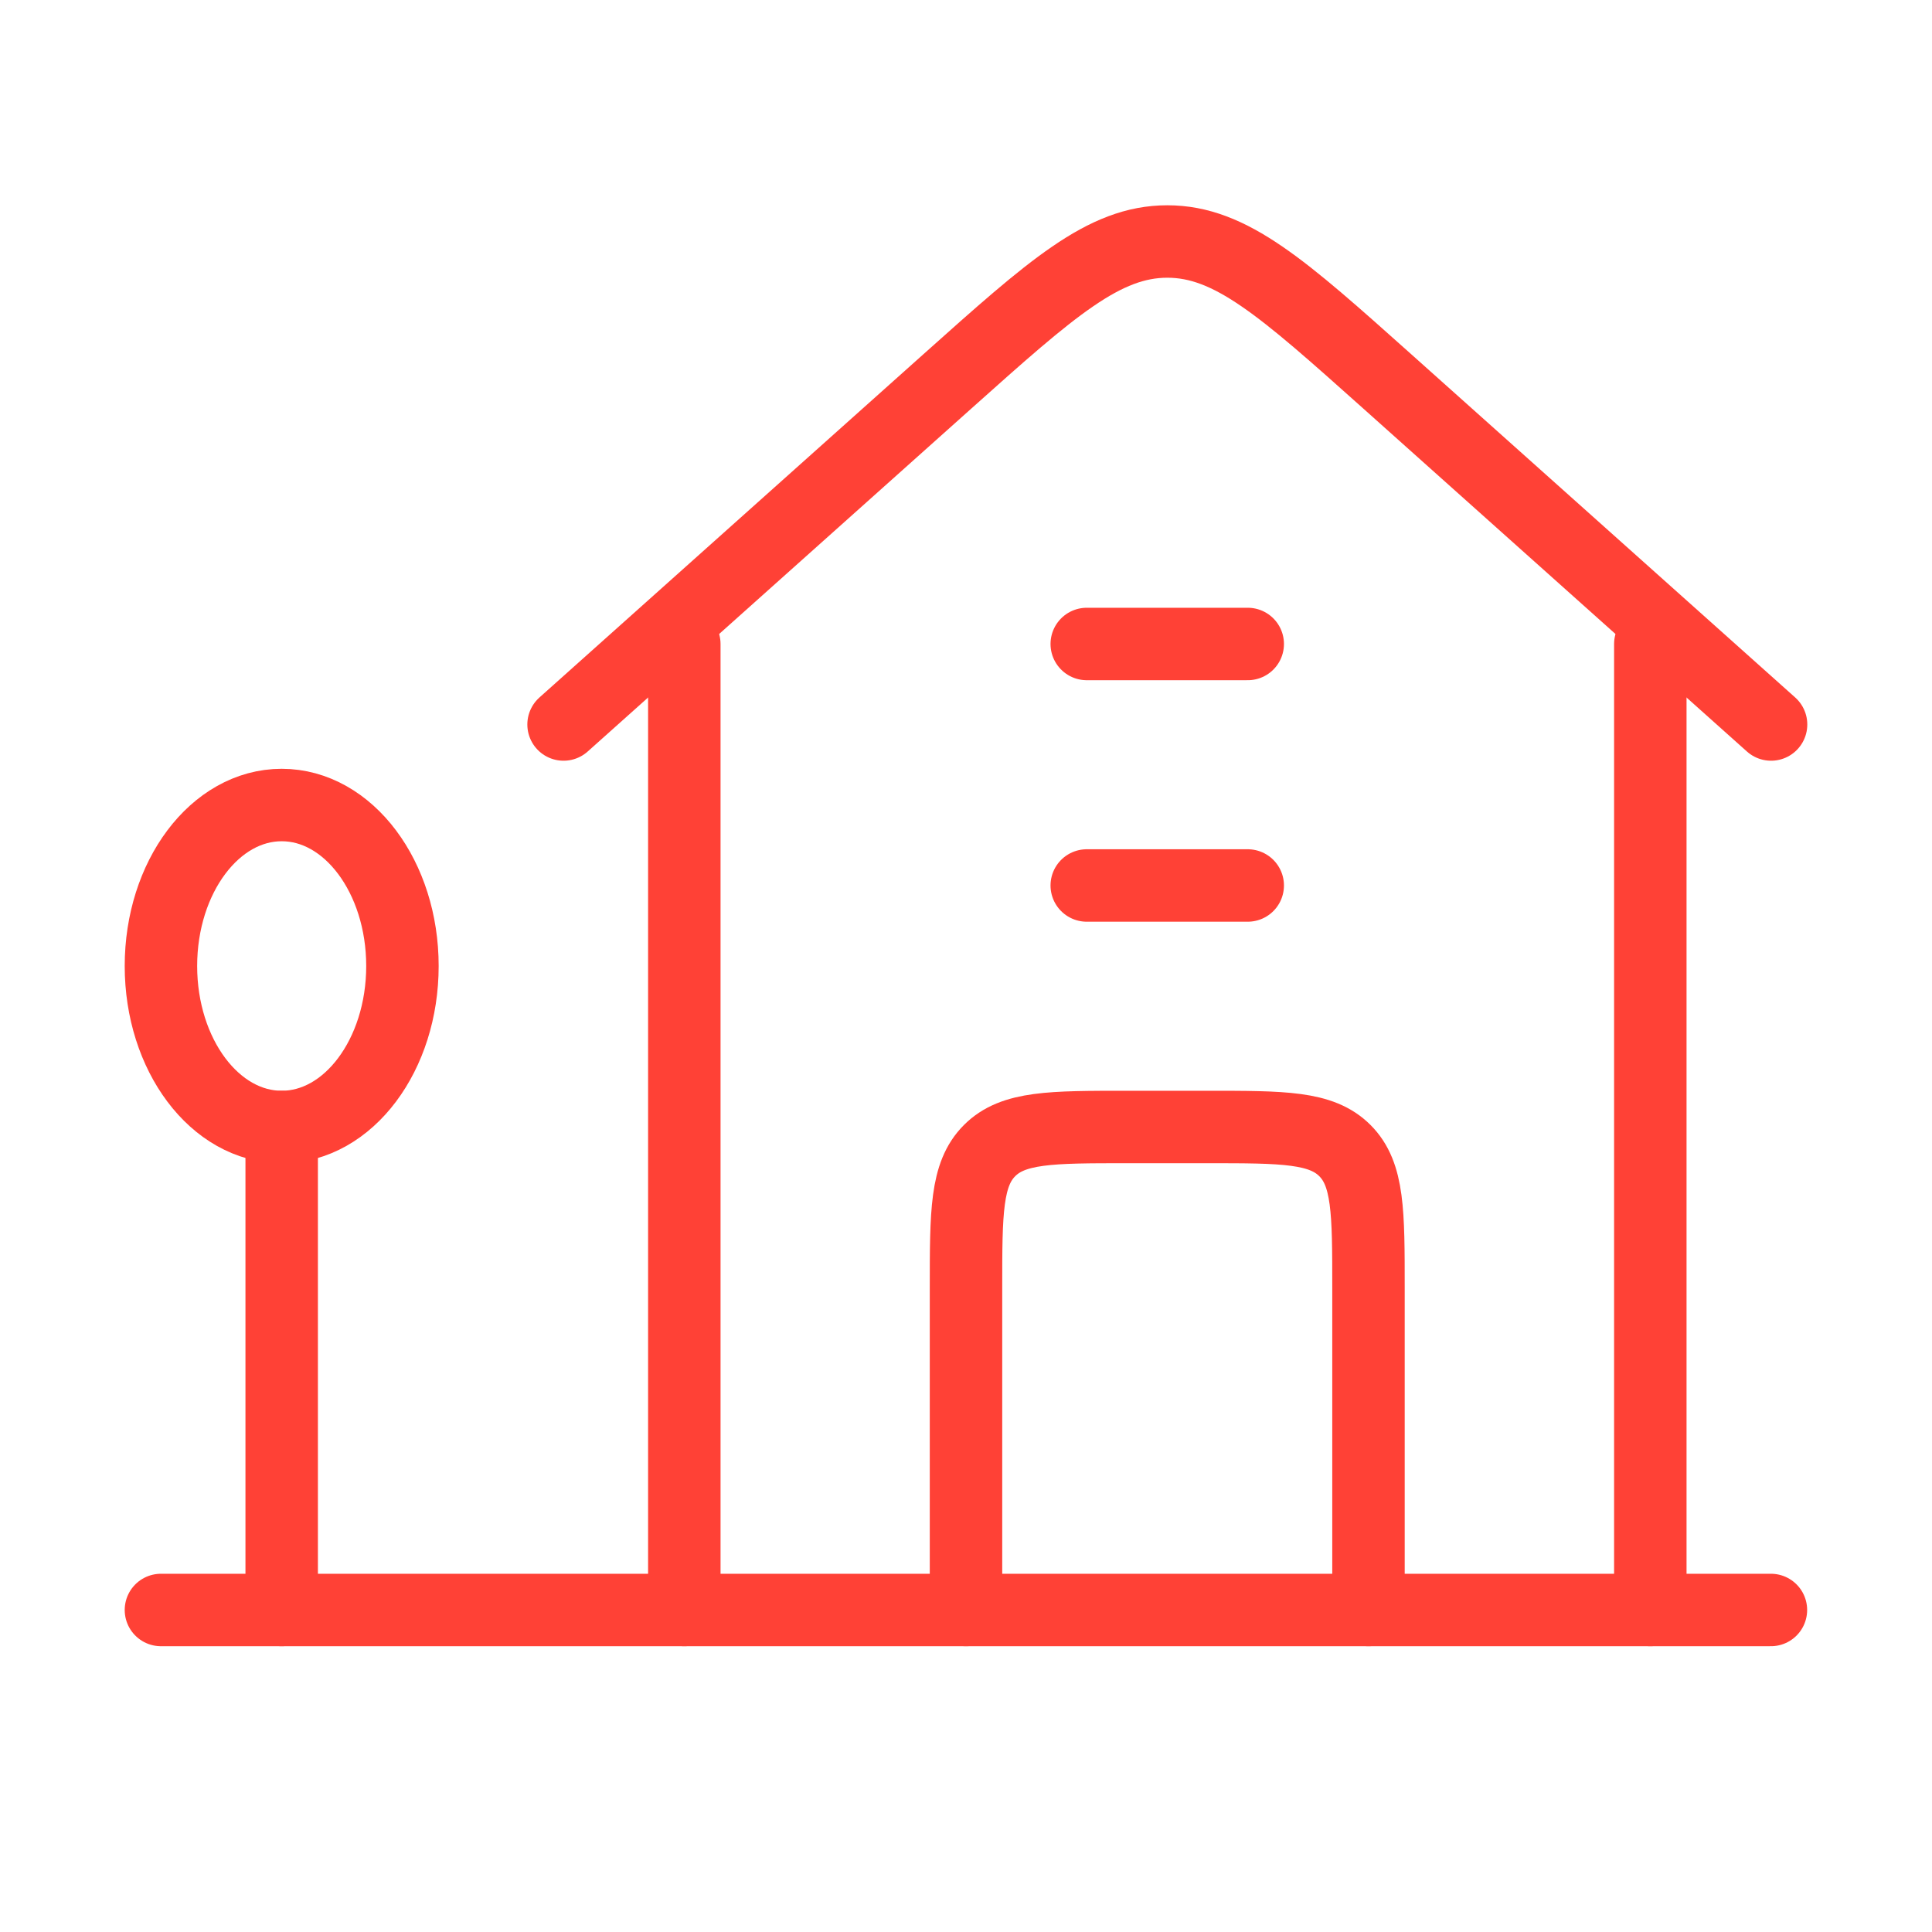
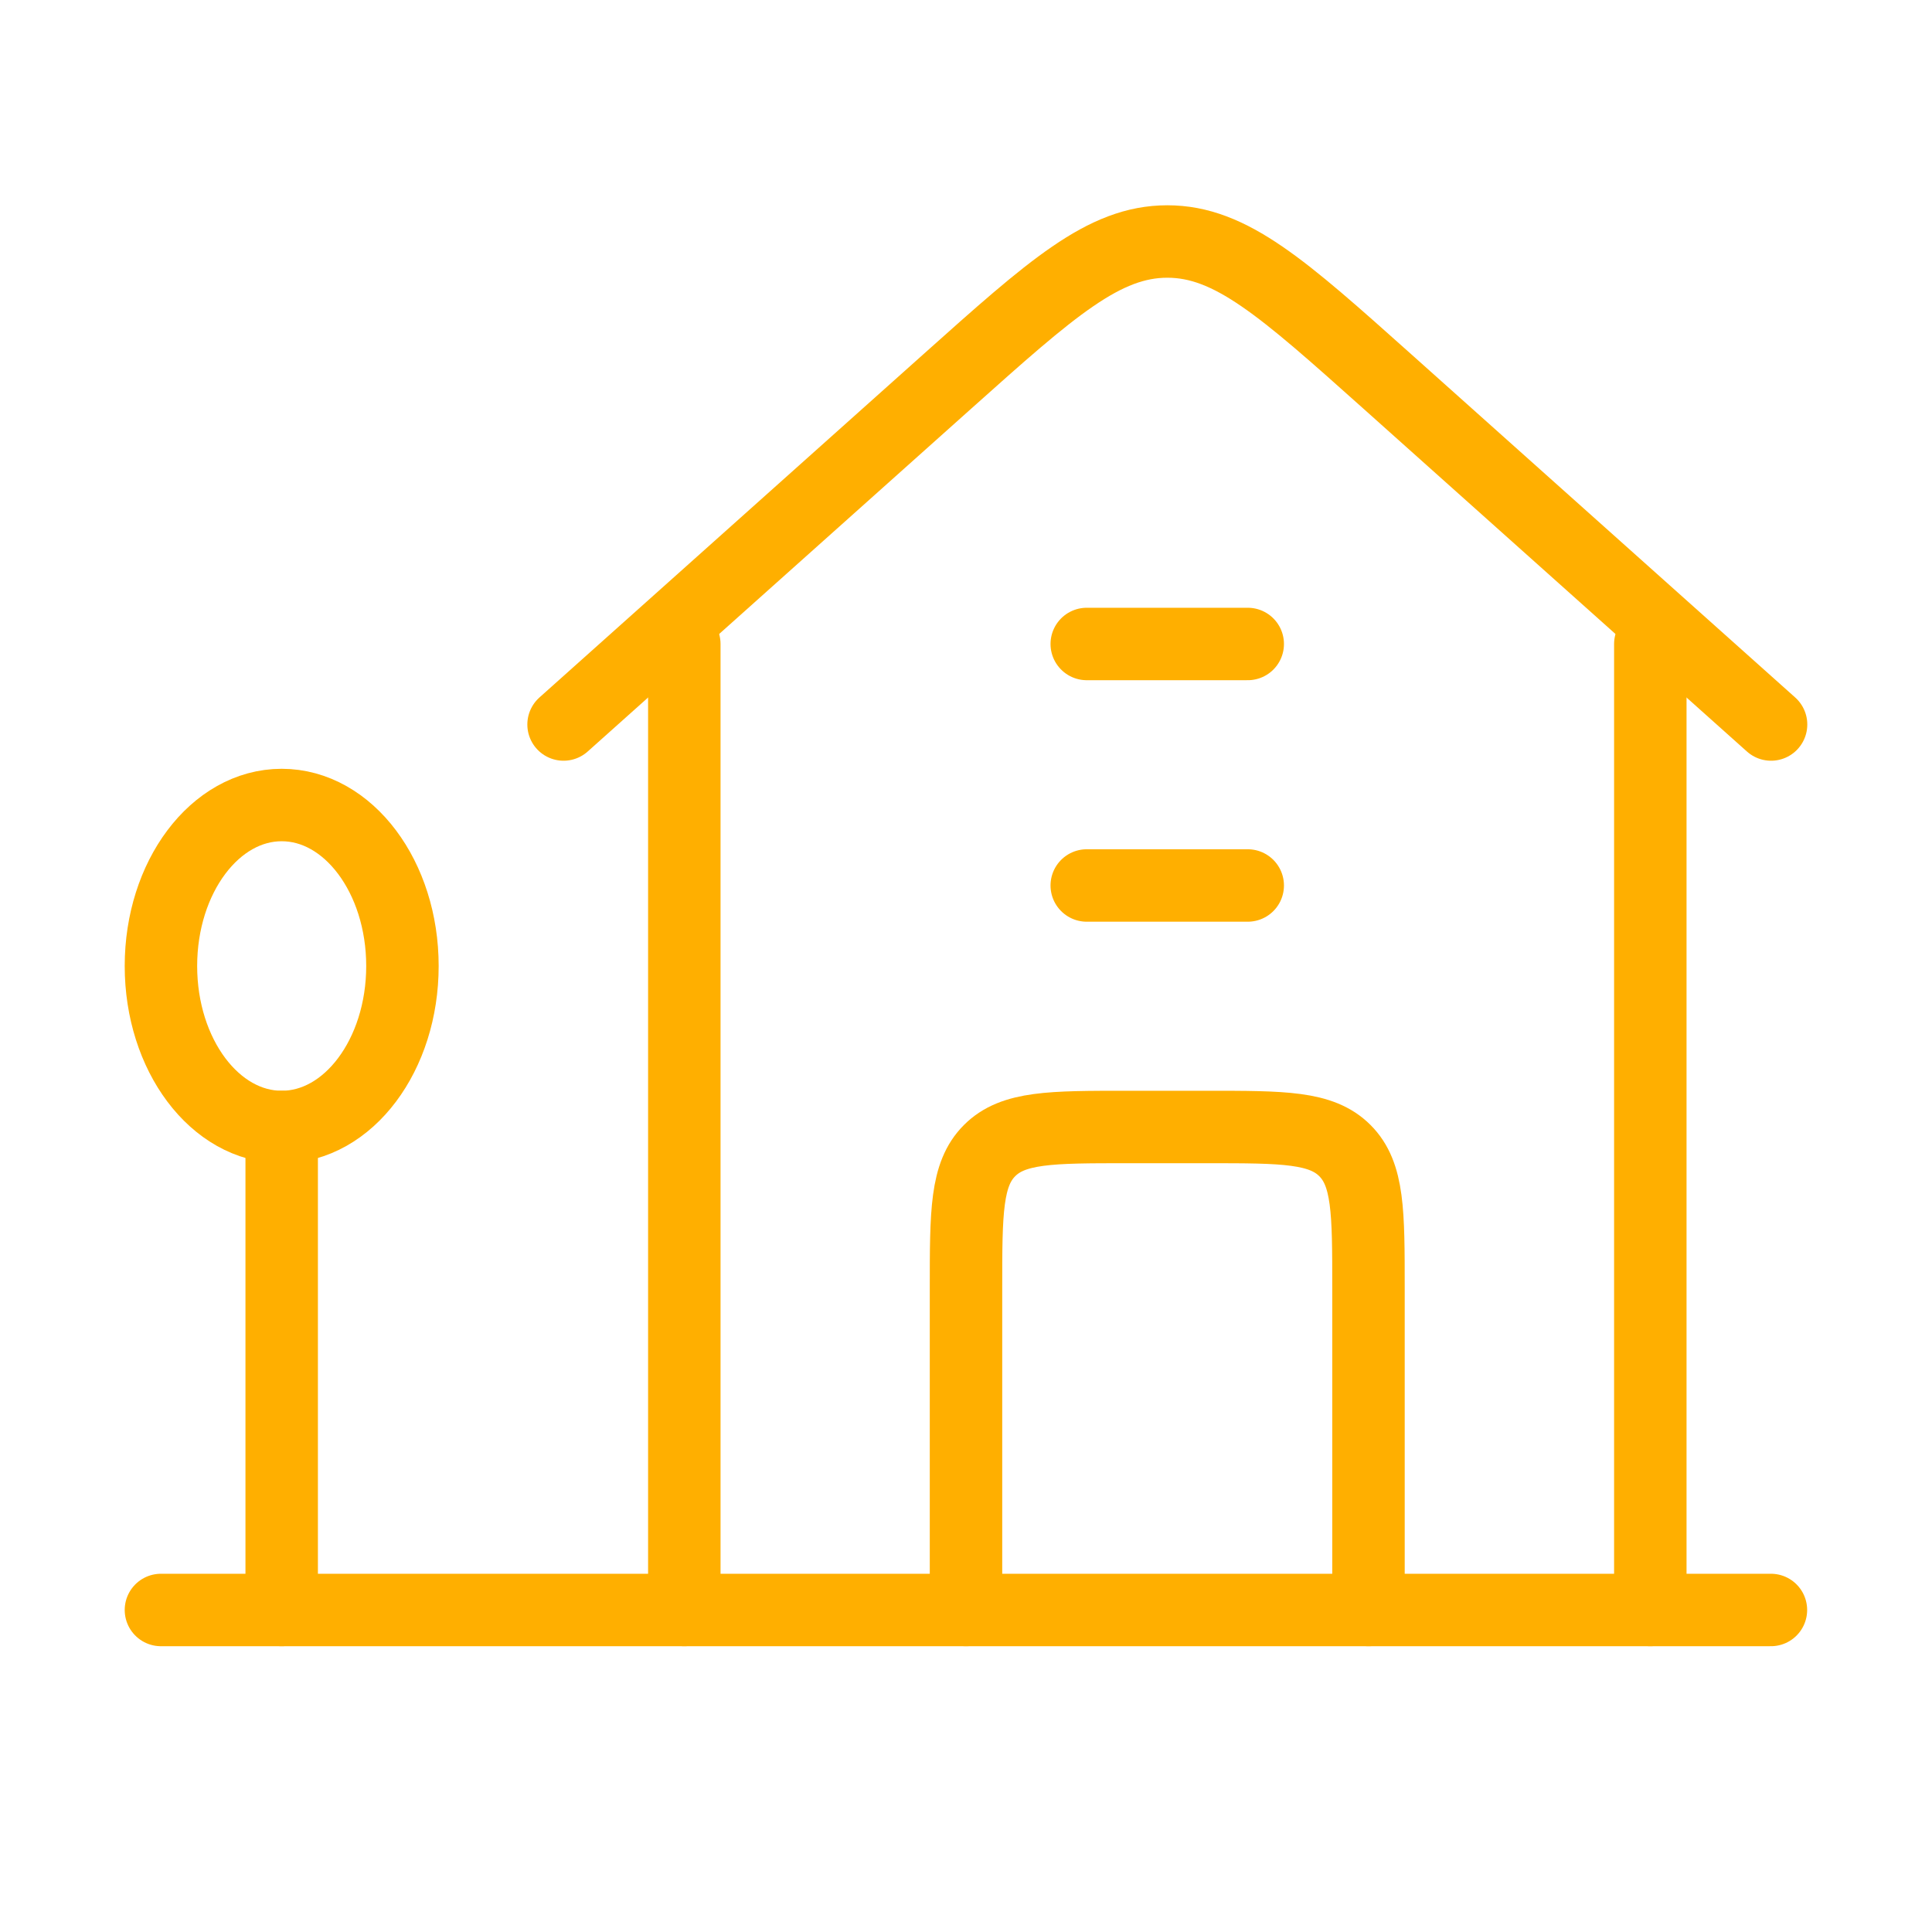
<svg xmlns="http://www.w3.org/2000/svg" width="40" height="40" viewBox="0 0 40 40" fill="none">
-   <path d="M11.668 15L19.619 7.892C21.776 5.964 22.854 5 24.168 5C25.482 5 26.56 5.964 28.717 7.892L36.668 15" stroke="#FF4136" stroke-width="1.5" stroke-linecap="round" stroke-linejoin="round" />
-   <path d="M14.168 13.333V33.333M34.168 33.333V13.333" stroke="#FF4136" stroke-width="1.5" stroke-linecap="round" stroke-linejoin="round" />
-   <path d="M5.832 23.333C7.213 23.333 8.332 21.841 8.332 20C8.332 18.159 7.213 16.667 5.832 16.667C4.451 16.667 3.332 18.159 3.332 20C3.332 21.841 4.451 23.333 5.832 23.333Z" stroke="#FF4136" stroke-width="1.5" />
-   <path d="M5.832 23.333V33.333" stroke="#FF4136" stroke-width="1.5" stroke-linecap="round" />
-   <path d="M3.332 33.333H36.665" stroke="#FF4136" stroke-width="1.5" stroke-linecap="round" stroke-linejoin="round" />
-   <path d="M20 33.333V26.666C20 25.095 20 24.31 20.488 23.822C20.976 23.333 21.762 23.333 23.333 23.333H25C26.571 23.333 27.357 23.333 27.845 23.822C28.333 24.31 28.333 25.095 28.333 26.667V33.333" stroke="#FF4136" stroke-width="1.5" stroke-linecap="round" stroke-linejoin="round" />
-   <path d="M22.5 18.333H25.833M22.5 13.333H25.833" stroke="#FF4136" stroke-width="1.5" stroke-linecap="round" stroke-linejoin="round" />
+   <path d="M11.668 15L19.619 7.892C21.776 5.964 22.854 5 24.168 5C25.482 5 26.56 5.964 28.717 7.892L36.668 15" stroke="#FFAF00" stroke-width="1.5" stroke-linecap="round" stroke-linejoin="round" />
+   <path d="M14.168 13.333V33.333M34.168 33.333V13.333" stroke="#FFAF00" stroke-width="1.5" stroke-linecap="round" stroke-linejoin="round" />
+   <path d="M5.832 23.333C7.213 23.333 8.332 21.841 8.332 20C8.332 18.159 7.213 16.667 5.832 16.667C4.451 16.667 3.332 18.159 3.332 20C3.332 21.841 4.451 23.333 5.832 23.333Z" stroke="#FFAF00" stroke-width="1.5" />
+   <path d="M5.832 23.333V33.333" stroke="#FFAF00" stroke-width="1.5" stroke-linecap="round" />
+   <path d="M3.332 33.333H36.665" stroke="#FFAF00" stroke-width="1.5" stroke-linecap="round" stroke-linejoin="round" />
+   <path d="M20 33.333V26.666C20 25.095 20 24.31 20.488 23.822C20.976 23.333 21.762 23.333 23.333 23.333H25C26.571 23.333 27.357 23.333 27.845 23.822C28.333 24.31 28.333 25.095 28.333 26.667V33.333" stroke="#FFAF00" stroke-width="1.5" stroke-linecap="round" stroke-linejoin="round" />
+   <path d="M22.5 18.333H25.833M22.5 13.333H25.833" stroke="#FFAF00" stroke-width="1.5" stroke-linecap="round" stroke-linejoin="round" />
</svg>
